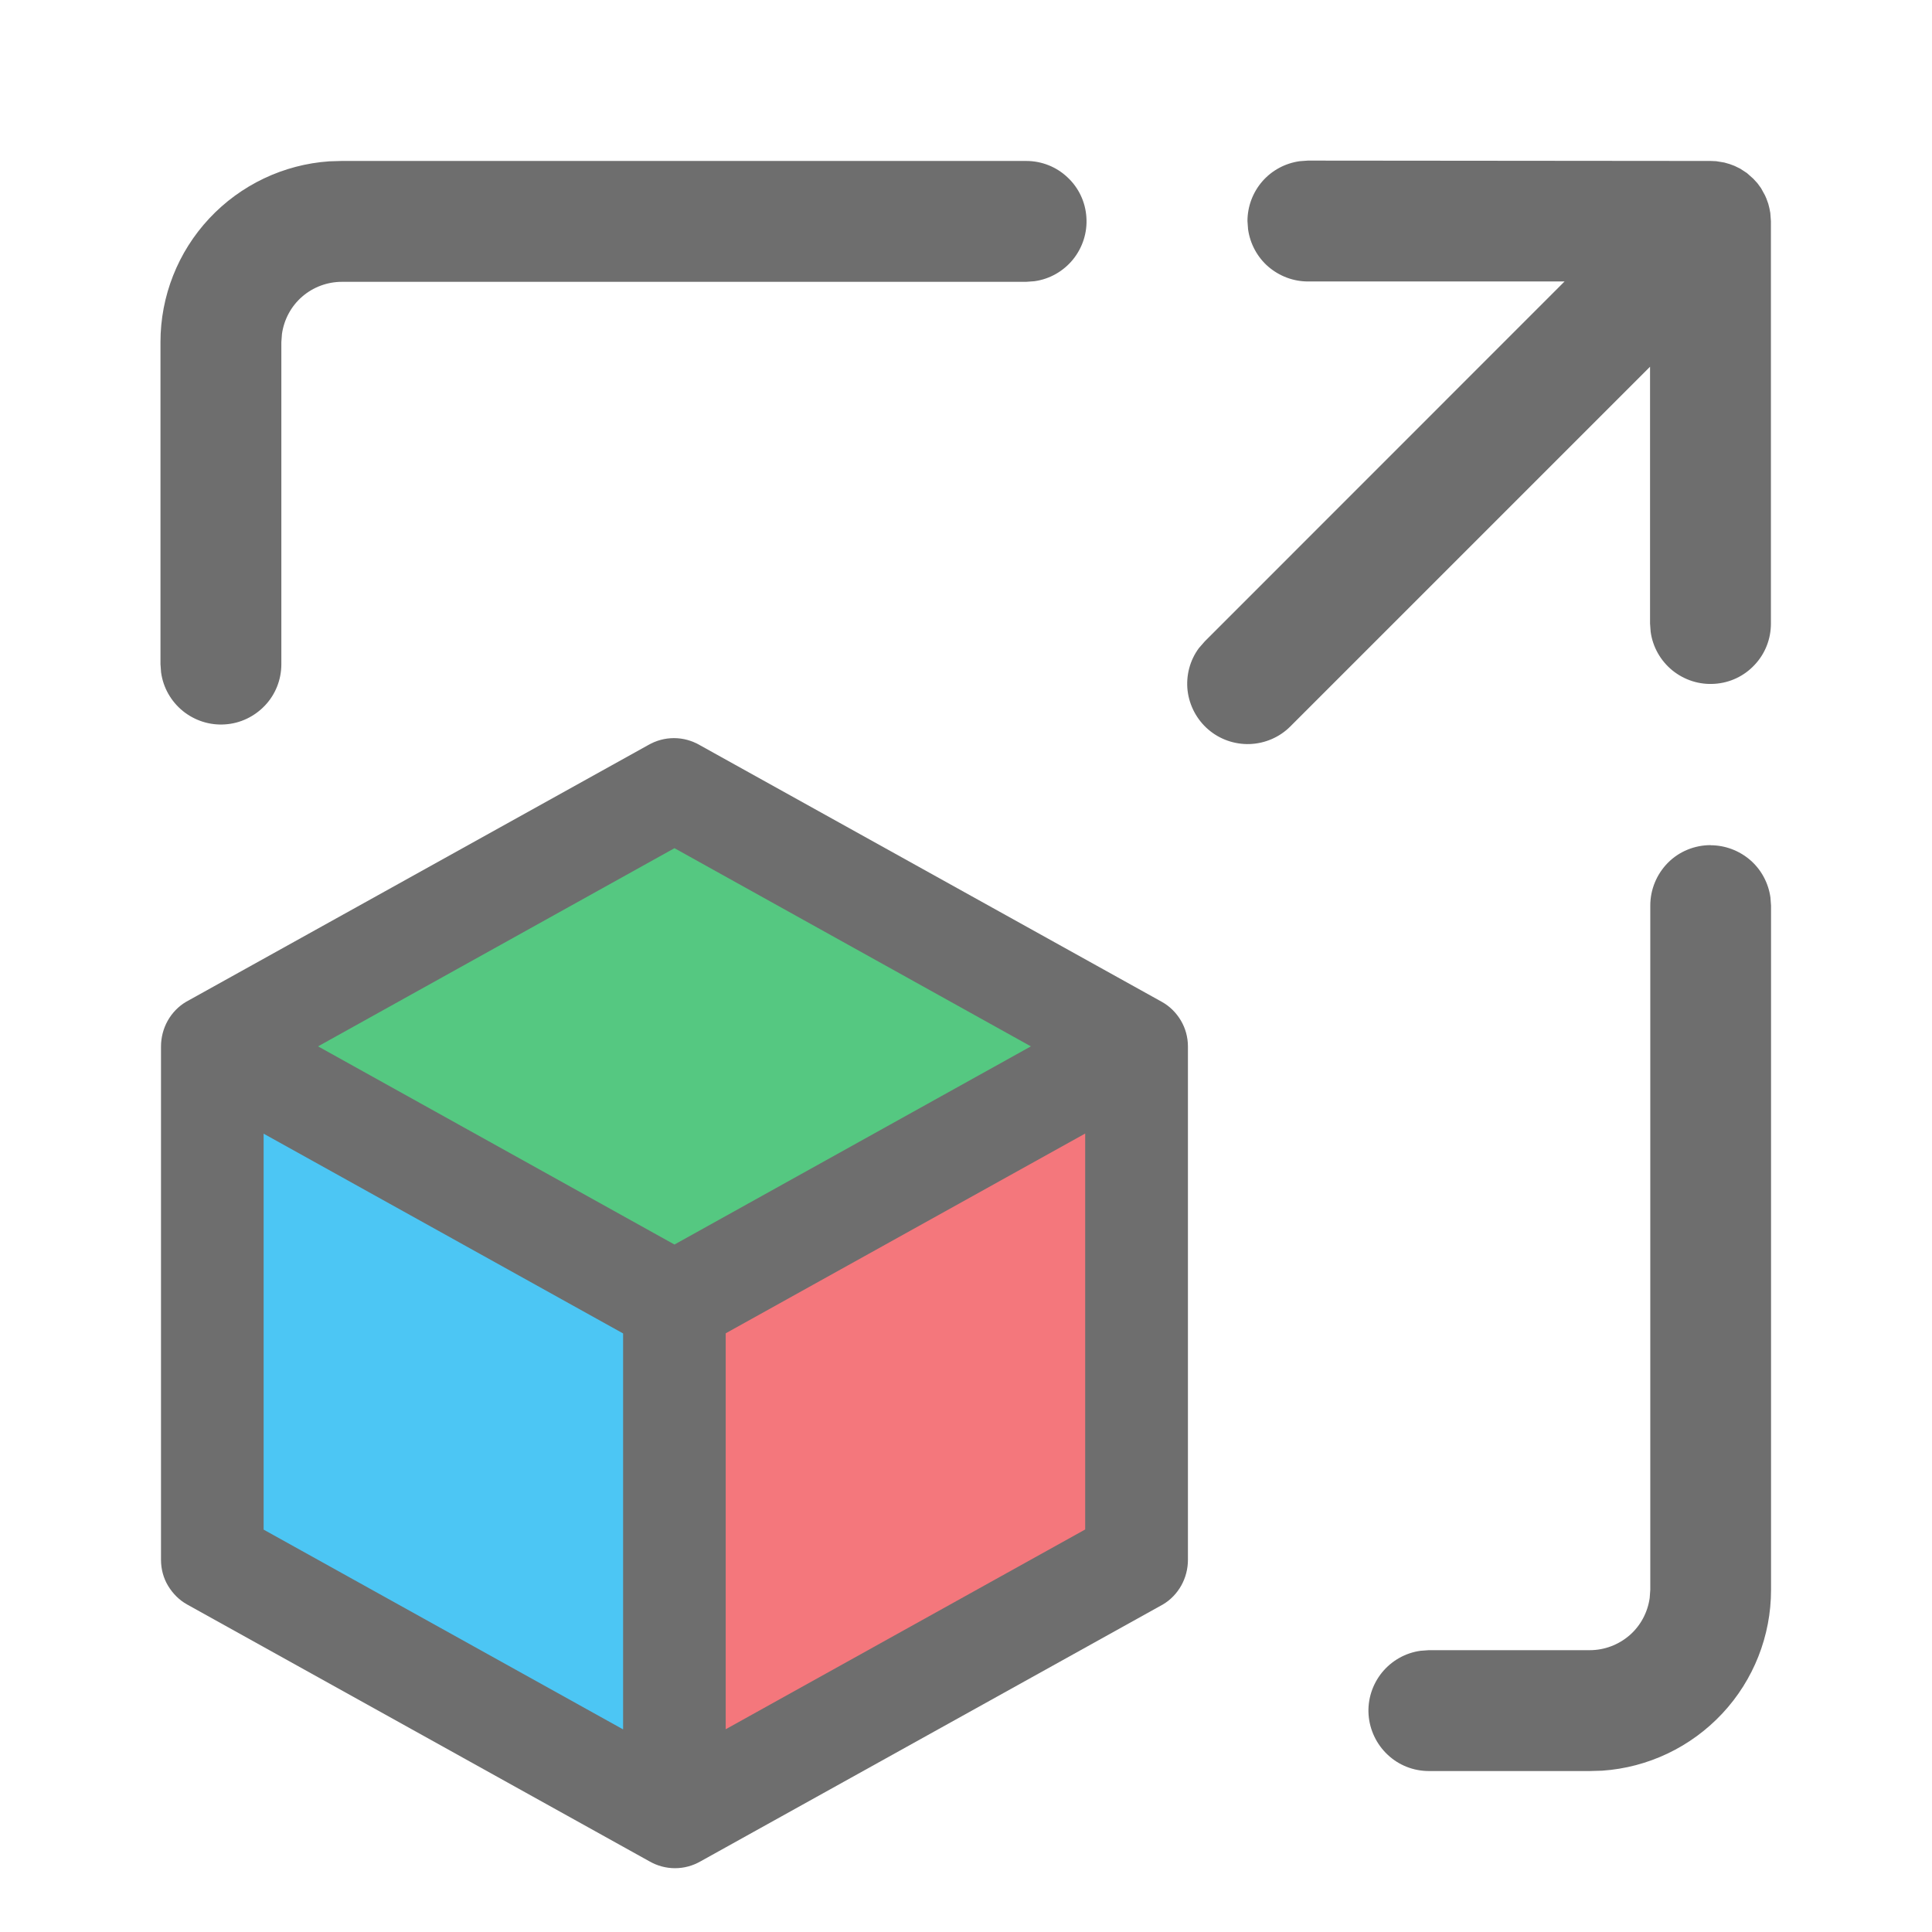
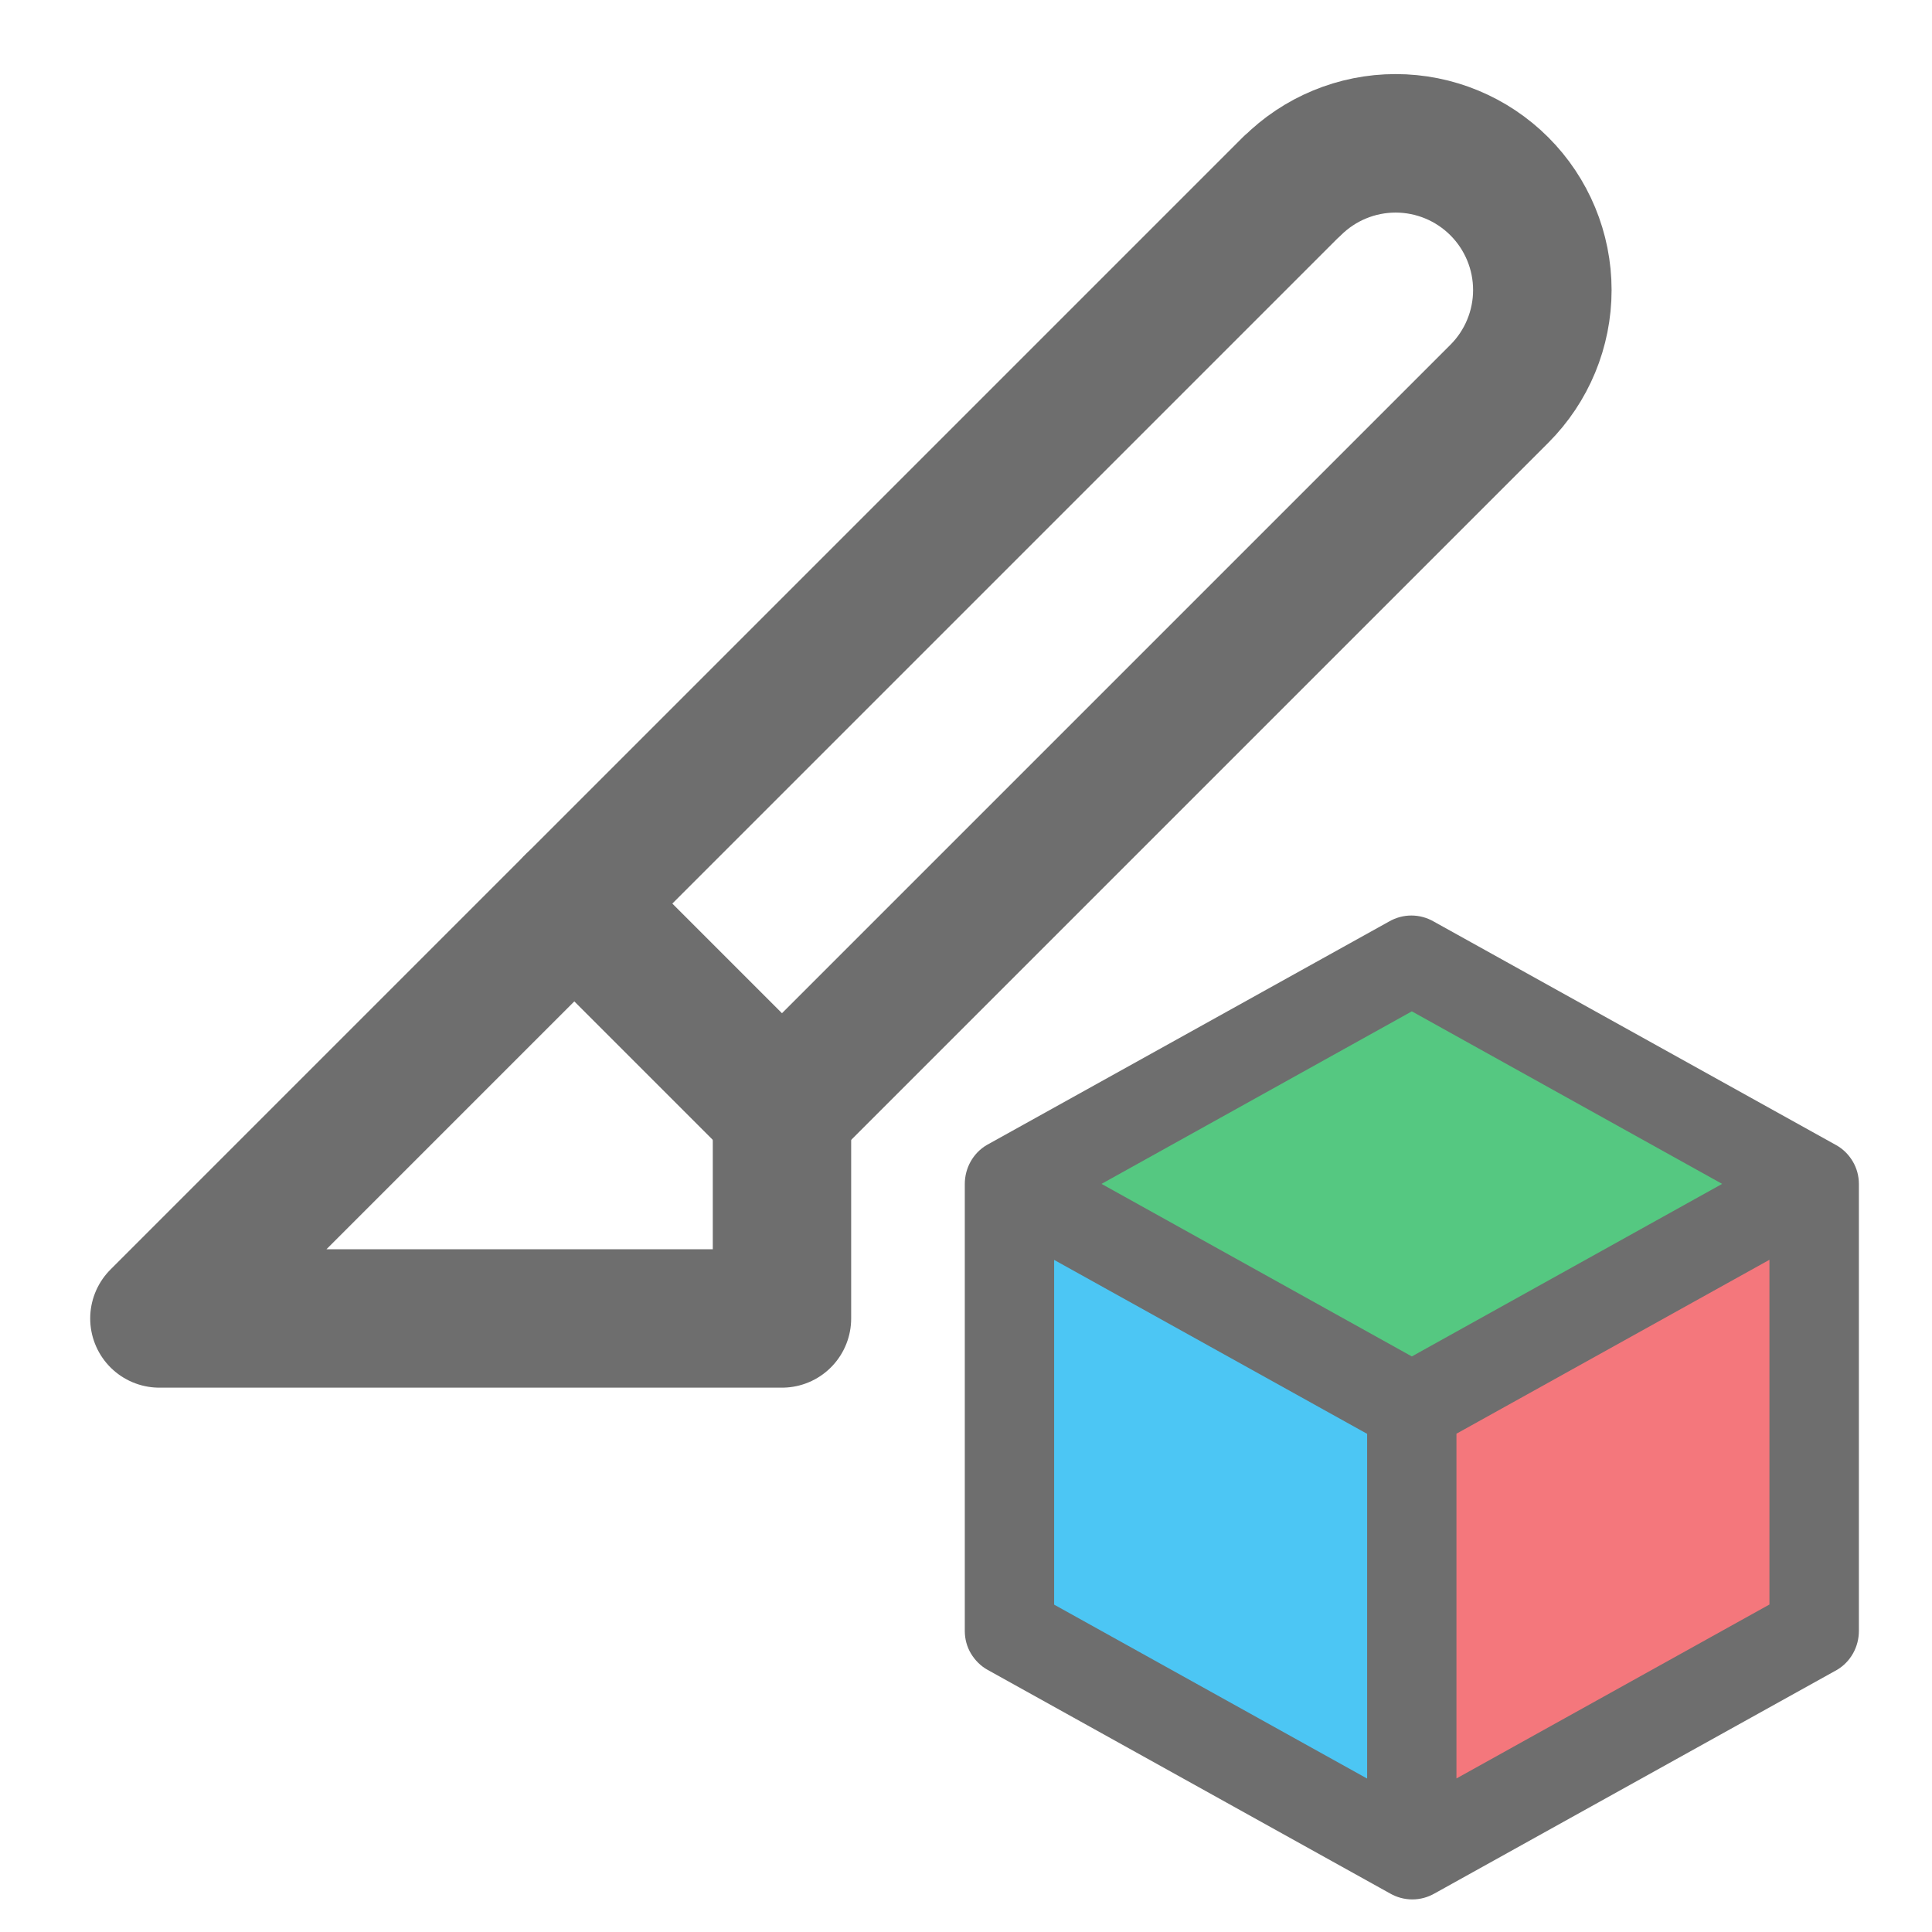
<svg xmlns="http://www.w3.org/2000/svg" width="16" height="16" fill="none" version="1.1" viewBox="0 0 16 16">
-   <g transform="matrix(1.1022 0 0 1.1022 -7.3222 -1.9597)">
+   <g transform="matrix(.95963 0 0 .95963 .45405 .5536)">
    <g transform="matrix(.77162 0 0 .77162 5.5381 5.3967)">
      <rect transform="matrix(.87227 -.48902 .017392 .99985 0 0)" x="9.191" y="12.792" width="5.077" height="4.705" fill="#ed1c24" opacity=".6" stroke-width="1.179" style="paint-order:stroke fill markers" />
      <rect transform="matrix(.022323 -.99975 .8739 .4861 0 0)" x="-8.403" y="4.204" width="4.777" height="4.868" fill="#00aeef" opacity=".7" stroke-width="1.163" style="paint-order:stroke fill markers" />
      <rect transform="matrix(.85165 .52411 -.86093 .50873 0 0)" x="7.204" y="-2.042" width="5.15" height="4.705" fill="#0db14b" opacity=".7" stroke-width="1.187" style="paint-order:stroke fill markers" />
    </g>
    <path d="m15.372 9.305-3.472-1.929c-0.059-0.034-0.125-0.052-0.193-0.052-0.068 0-0.134 0.018-0.193 0.052l-3.472 1.929c-0.058 0.034-0.106 0.084-0.139 0.143-0.033 0.059-0.05 0.126-0.05 0.193v3.858c1.157e-4 0.068 0.018 0.136 0.053 0.194s0.084 0.108 0.144 0.141l3.472 1.929c0.059 0.034 0.125 0.052 0.193 0.052 0.068 0 0.134-0.018 0.193-0.052l3.472-1.929c0.058-0.034 0.106-0.084 0.139-0.143 0.033-0.059 0.05-0.126 0.05-0.193v-3.858c-1.58e-4 -0.068-0.018-0.135-0.053-0.194-0.035-0.059-0.084-0.108-0.144-0.141zm-3.661-1.154 2.678 1.489-2.678 1.489-2.678-1.489zm-3.087 2.145 2.701 1.501v2.975l-2.701-1.501zm3.472 4.475v-2.975l2.701-1.501v2.975z" fill="#6e6e6e" stroke-width=".772" />
  </g>
-   <path d="m14.166 7c0.121 0 0.237 0.044 0.329 0.123 0.091 0.079 0.15 0.189 0.167 0.309l0.005 0.068v5.667c0 0.38-0.144 0.746-0.404 1.024s-0.615 0.447-0.994 0.473l-0.103 0.003h-1.333c-0.127-1e-4 -0.249-0.048-0.341-0.135-0.092-0.086-0.149-0.205-0.158-0.331-0.009-0.126 0.031-0.251 0.111-0.35 0.08-0.098 0.194-0.163 0.32-0.18l0.068-0.005h1.333c0.121 0 0.237-0.044 0.329-0.123 0.091-0.079 0.15-0.189 0.167-0.309l0.005-0.068v-5.667c0-0.133 0.053-0.26 0.146-0.354s0.221-0.146 0.354-0.146zm0-5.667 0.047 2e-3 0.067 0.011 0.045 0.013 0.04 0.015 0.047 0.023 0.055 0.036 0.053 0.047 0.034 0.037 0.03 0.041 0.033 0.06 0.011 0.025 0.016 0.044c0.007 0.025 0.013 0.051 0.017 0.077l0.005 0.068v3.333c-9.9e-5 0.127-0.048 0.249-0.135 0.341-0.086 0.093-0.205 0.149-0.331 0.157-0.126 0.009-0.251-0.031-0.35-0.111-0.098-0.08-0.163-0.194-0.18-0.32l-0.005-0.068v-2.127l-2.98 2.98c-0.089 0.089-0.209 0.14-0.335 0.145-0.126 0.004-0.249-0.039-0.344-0.121-0.095-0.082-0.156-0.197-0.171-0.322-0.014-0.125 0.019-0.251 0.094-0.352l0.049-0.056 2.979-2.98h-2.125c-0.121-1e-5 -0.237-0.044-0.329-0.123-0.091-0.079-0.15-0.189-0.167-0.309l-0.005-0.068c0-0.121 0.044-0.238 0.123-0.329s0.189-0.15 0.309-0.167l0.068-0.005zm-5.667 0c0.127 4e-5 0.249 0.048 0.341 0.135 0.093 0.086 0.149 0.205 0.157 0.331 0.009 0.126-0.031 0.251-0.111 0.35-0.08 0.098-0.194 0.163-0.32 0.18l-0.068 0.005h-5.667c-0.121 0-0.238 0.044-0.329 0.123-0.091 0.079-0.15 0.189-0.167 0.309l-0.005 0.068v2.667c-4e-5 0.127-0.048 0.249-0.135 0.341s-0.205 0.149-0.331 0.157c-0.126 0.009-0.251-0.031-0.35-0.111-0.098-0.08-0.163-0.194-0.18-0.32l-0.005-0.068v-2.667c-5e-5 -0.38 0.144-0.746 0.404-1.024s0.615-0.447 0.994-0.473l0.103-0.003z" fill="#6e6e6e" />
+   <path d="m4.757 7.482-3.437 3.437h5.156v-1.719" stroke="#6e6e6e" stroke-linecap="round" stroke-linejoin="round" stroke-width="1.146" />
+   <path d="m10.698 1.542-5.941 5.941 1.719 1.719 5.941-5.941c0.228-0.228 0.356-0.537 0.356-0.859 0-0.322-0.128-0.631-0.356-0.859-0.228-0.228-0.537-0.356-0.859-0.356-0.322 0-0.631 0.128-0.859 0.356z" stroke="#6e6e6e" stroke-linecap="round" stroke-linejoin="round" stroke-width="1.147" />
</svg>
